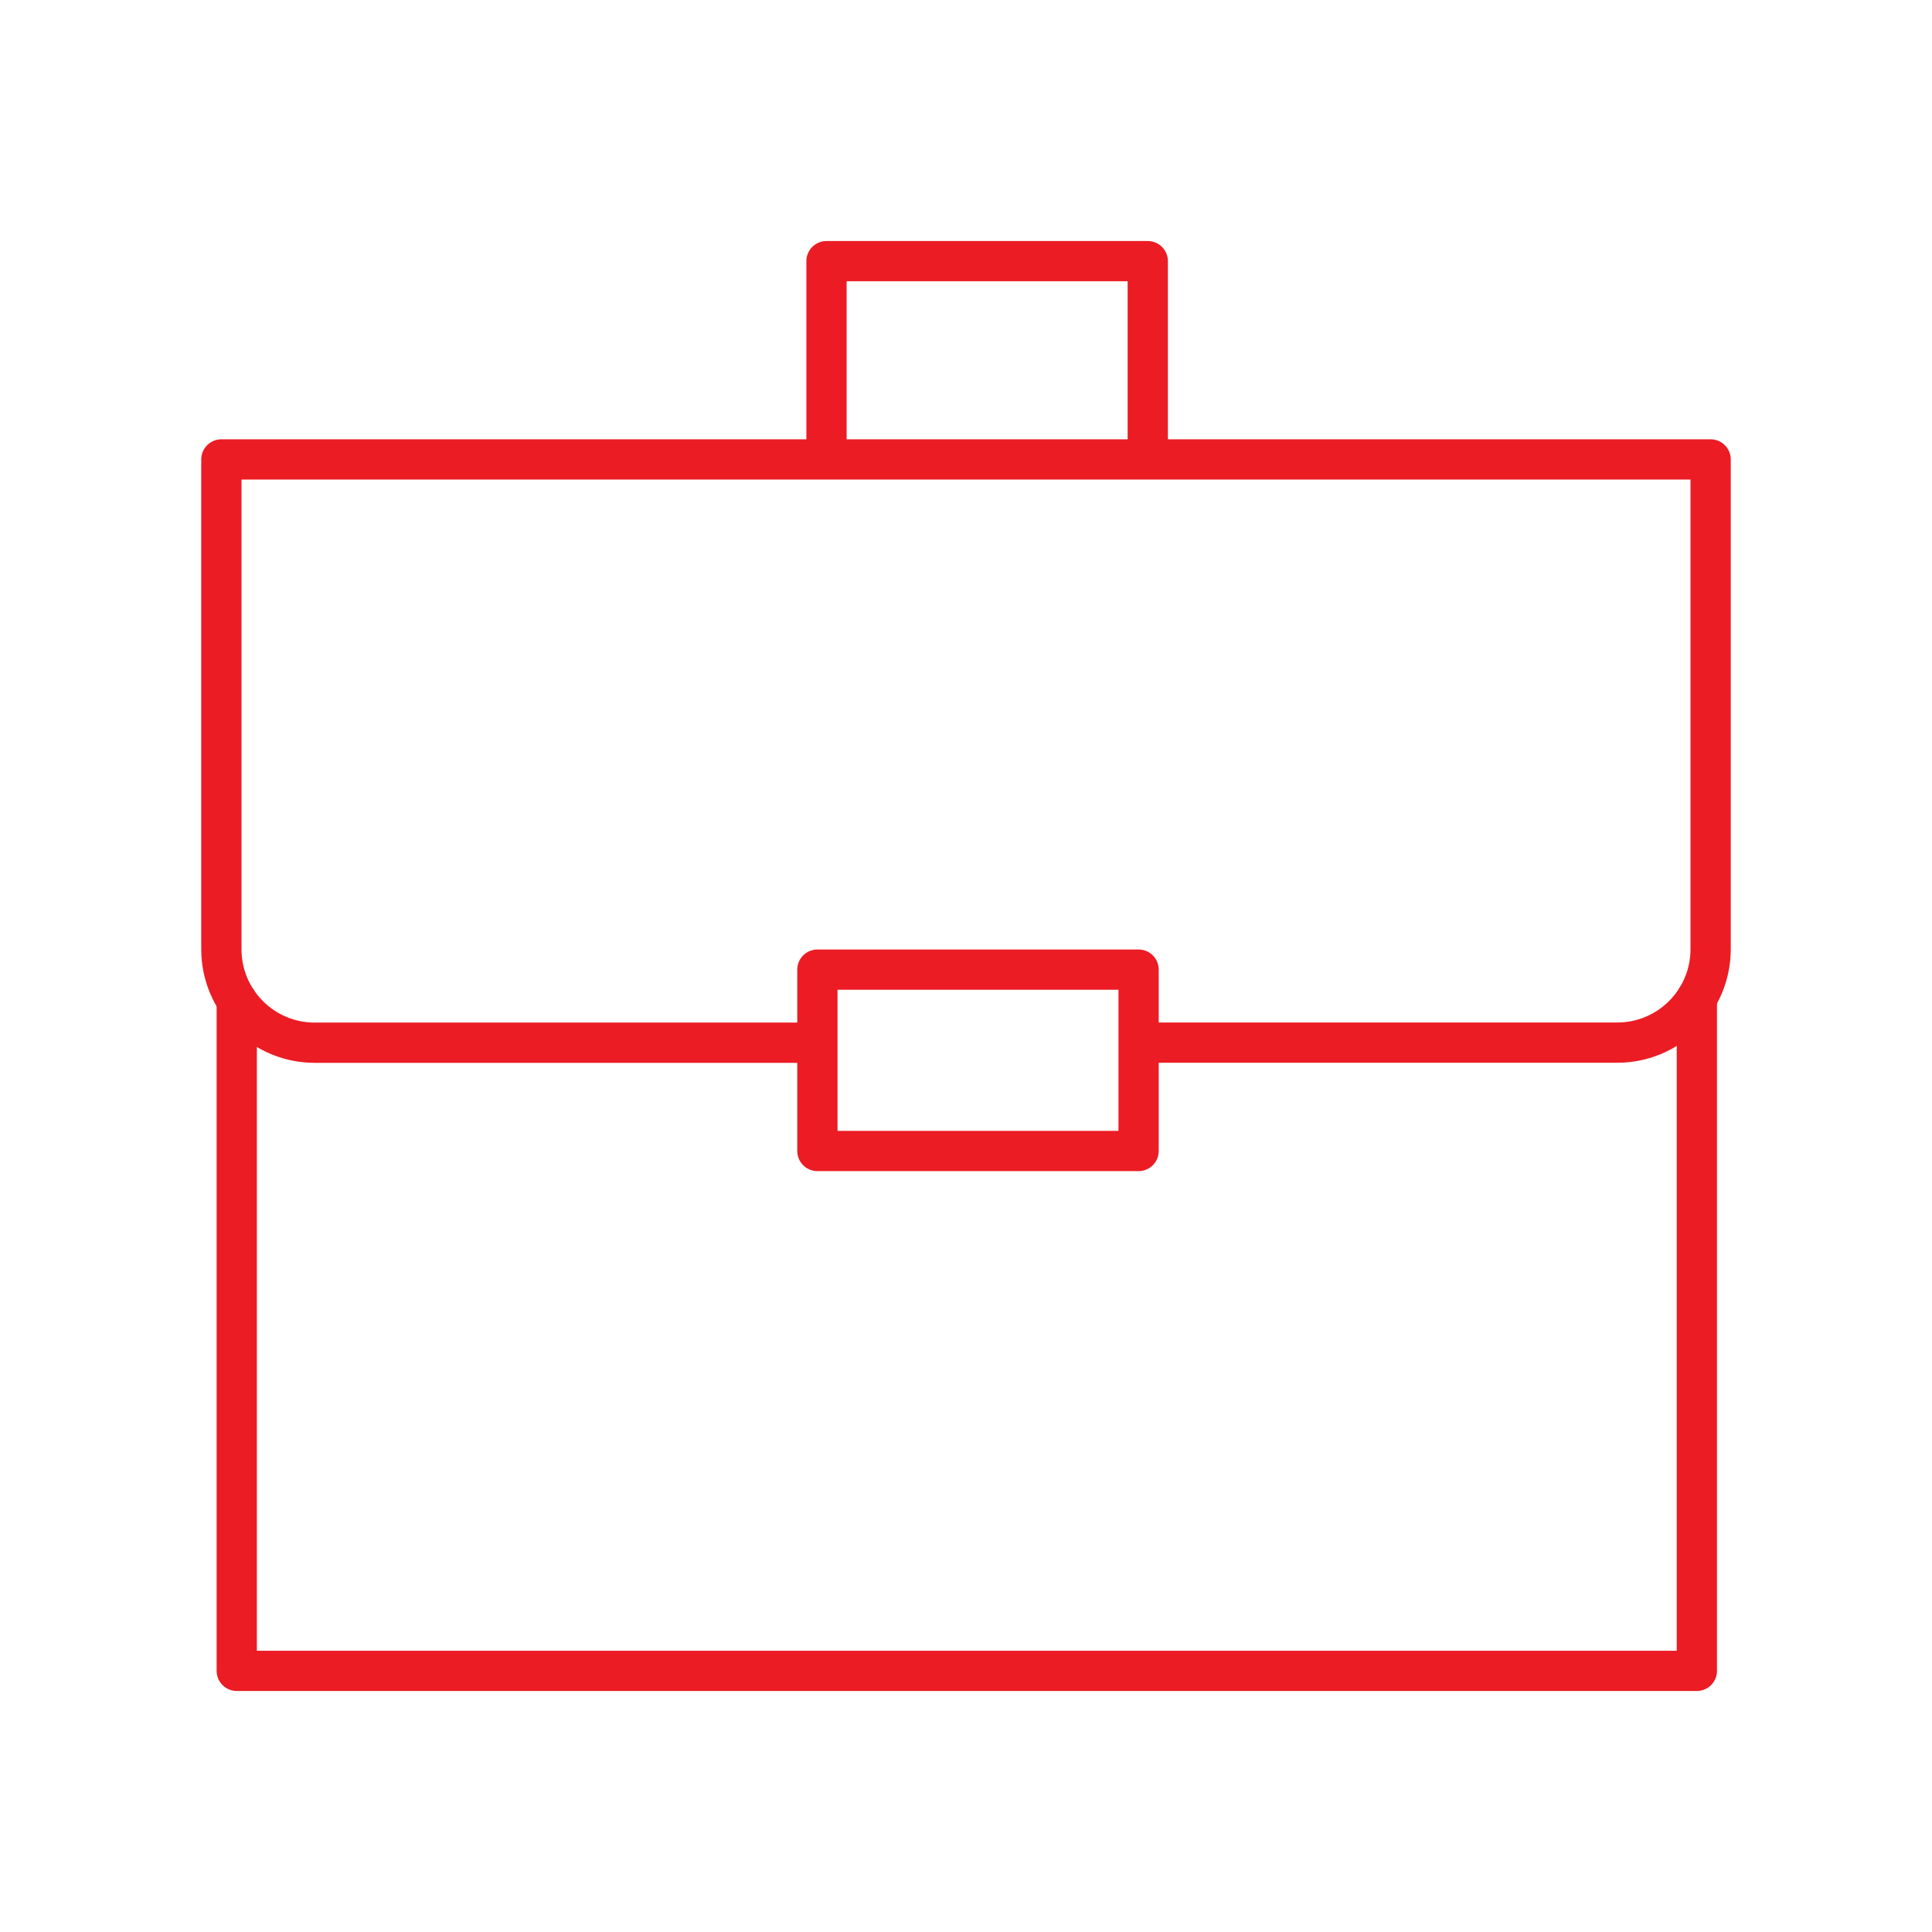
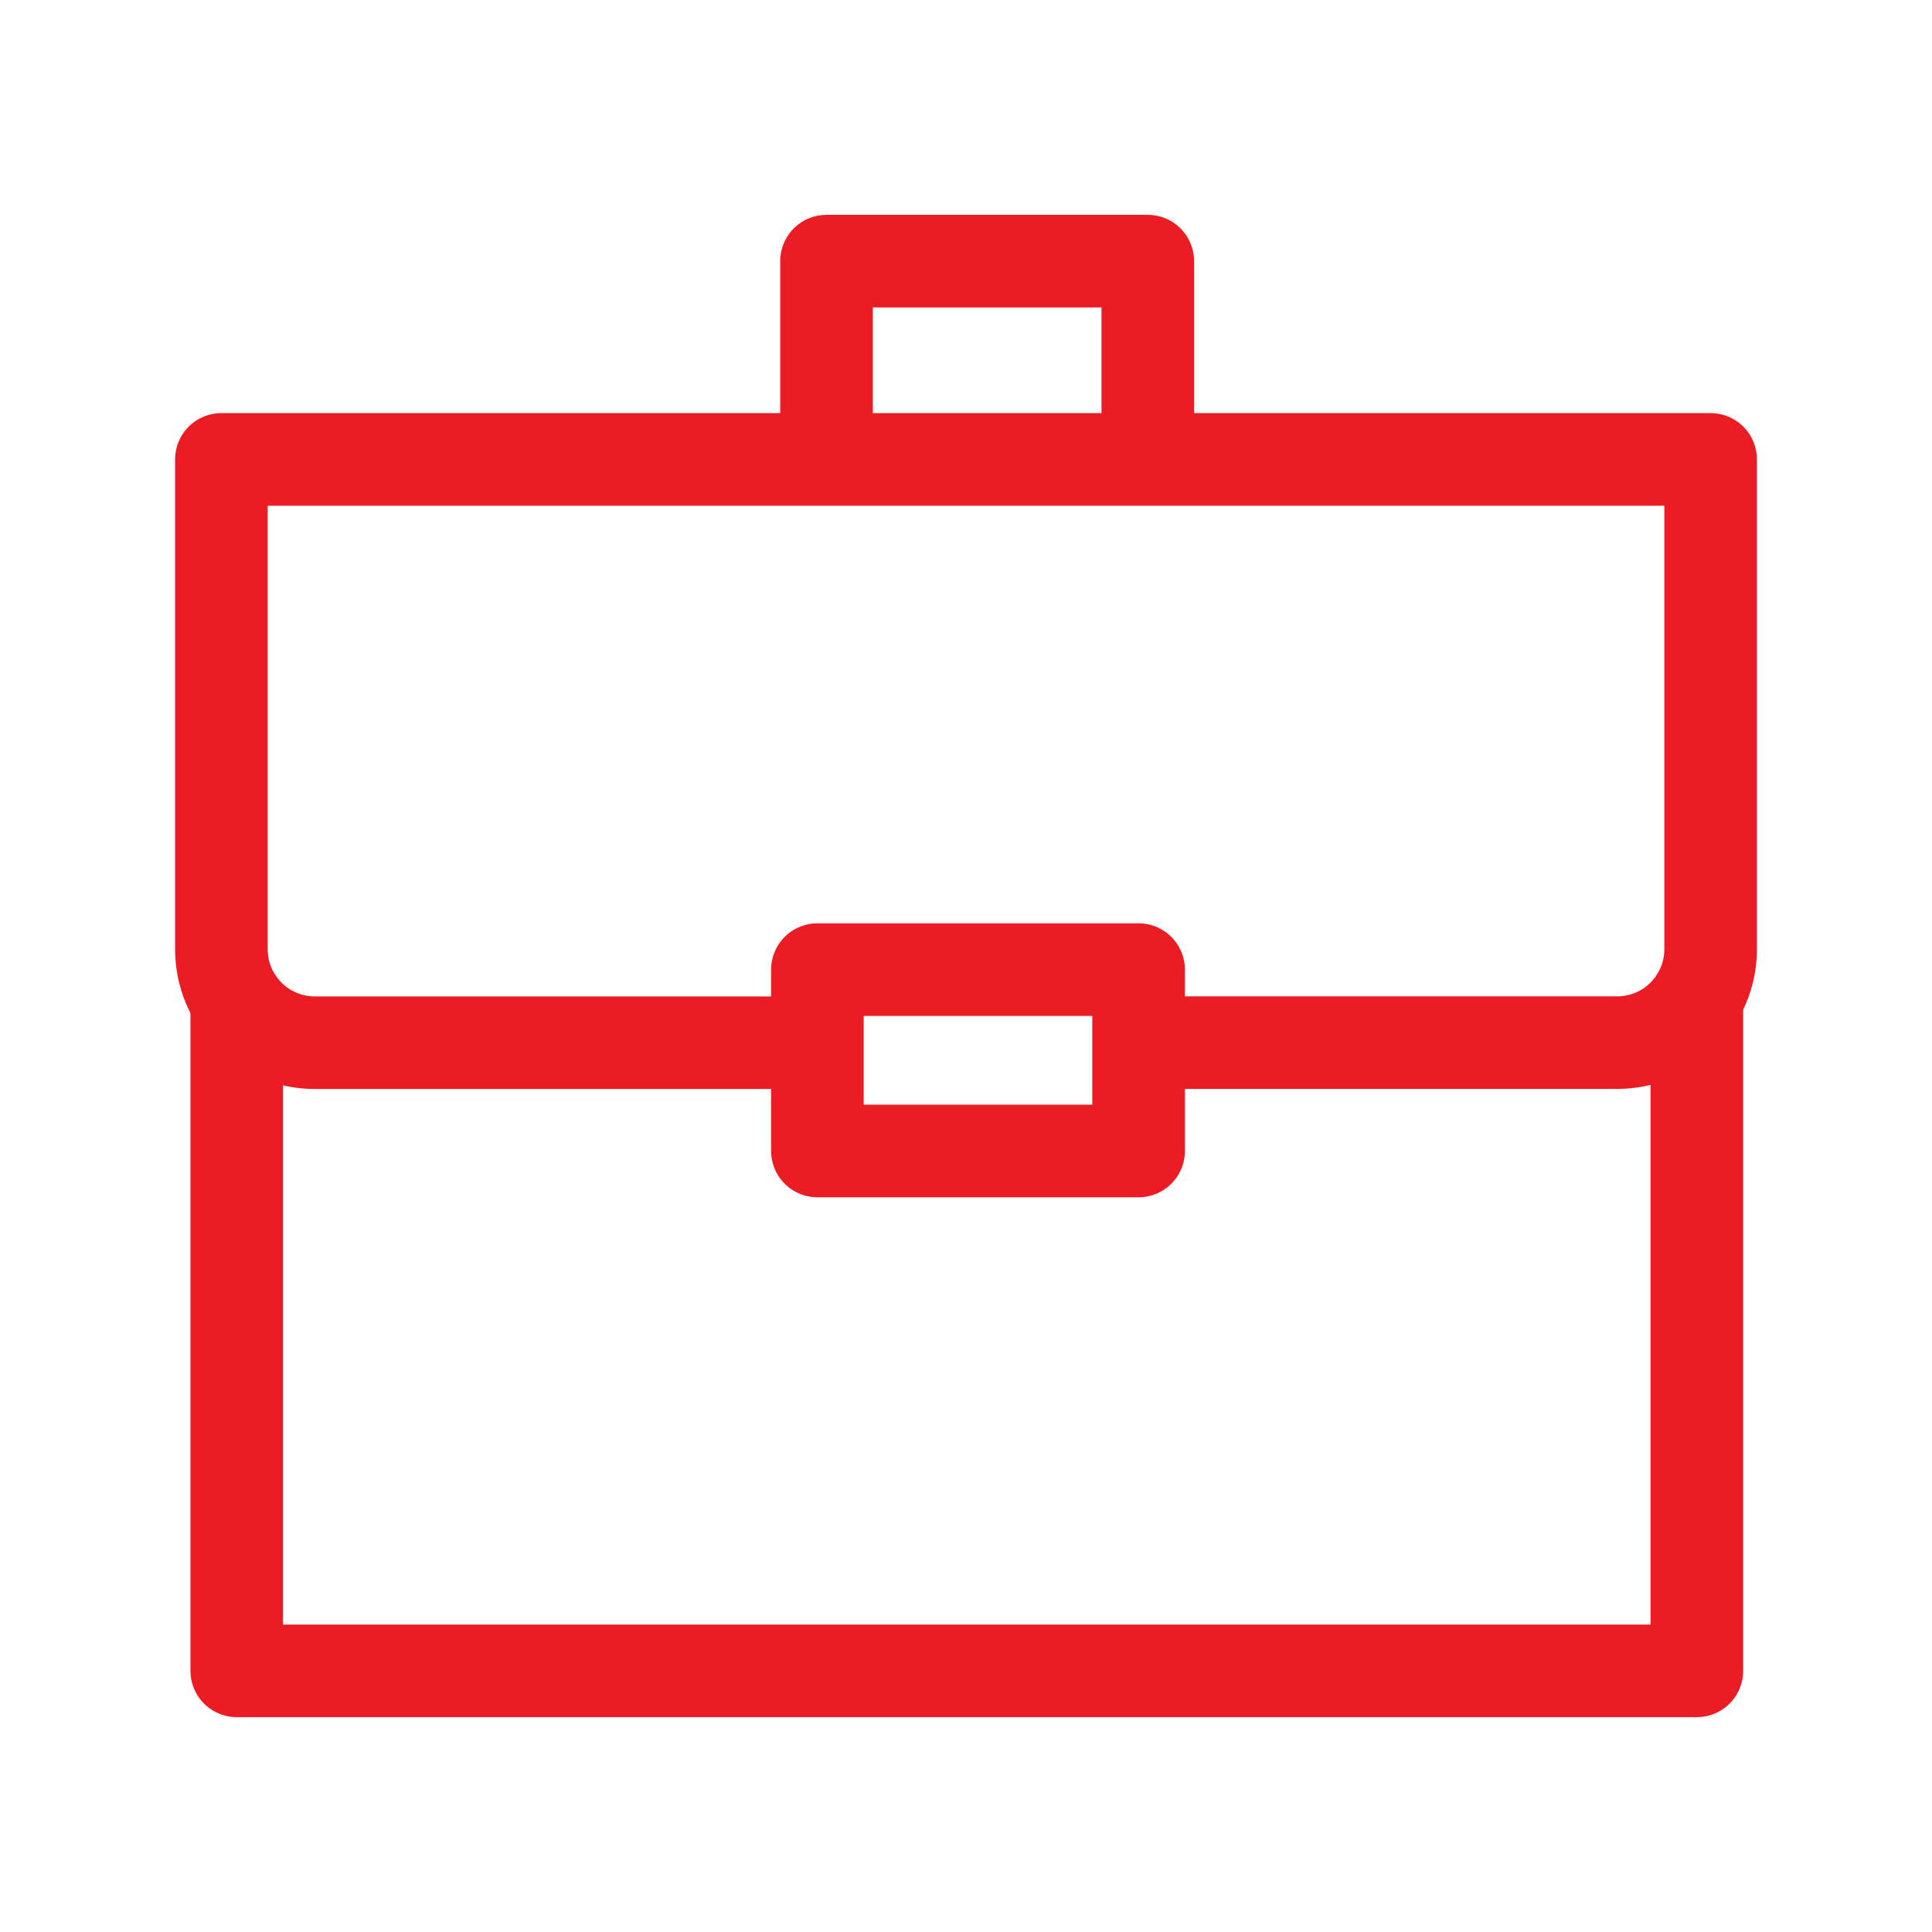
<svg xmlns="http://www.w3.org/2000/svg" width="24" height="24" viewBox="0 0 24 24" fill="none">
-   <path d="M14.323 12.952H20.09C20.398 12.952 20.693 12.83 20.91 12.612C21.128 12.395 21.25 12.1 21.25 11.792V5.707H2.75V11.793C2.75 12.101 2.872 12.396 3.09 12.613C3.307 12.831 3.602 12.953 3.909 12.953H9.944M10.267 5.706V3.244H14.258V5.706" stroke="#EB1C24" stroke-width="0.5" stroke-linecap="round" stroke-linejoin="round" />
-   <path d="M21.079 12.398V20.756H2.941V12.431" stroke="#EB1C24" stroke-width="0.5" stroke-linecap="round" stroke-linejoin="round" />
-   <path d="M10.154 12.045H14.144V14.298H10.154V12.045Z" stroke="#EB1C24" stroke-width="0.5" stroke-linecap="round" stroke-linejoin="round" />
+   <path d="M14.323 12.952H20.09C20.398 12.952 20.693 12.83 20.91 12.612C21.128 12.395 21.25 12.1 21.25 11.792V5.707H2.75V11.793C2.75 12.101 2.872 12.396 3.09 12.613C3.307 12.831 3.602 12.953 3.909 12.953H9.944M10.267 5.706V3.244H14.258V5.706" stroke="#EB1C24" stroke-width="1.15" stroke-linecap="round" stroke-linejoin="round" />
+   <path d="M21.079 12.398V20.756H2.941V12.431" stroke="#EB1C24" stroke-width="1.15" stroke-linecap="round" stroke-linejoin="round" />
+   <path d="M10.154 12.045H14.144V14.298H10.154V12.045Z" stroke="#EB1C24" stroke-width="1.15" stroke-linecap="round" stroke-linejoin="round" />
</svg>
